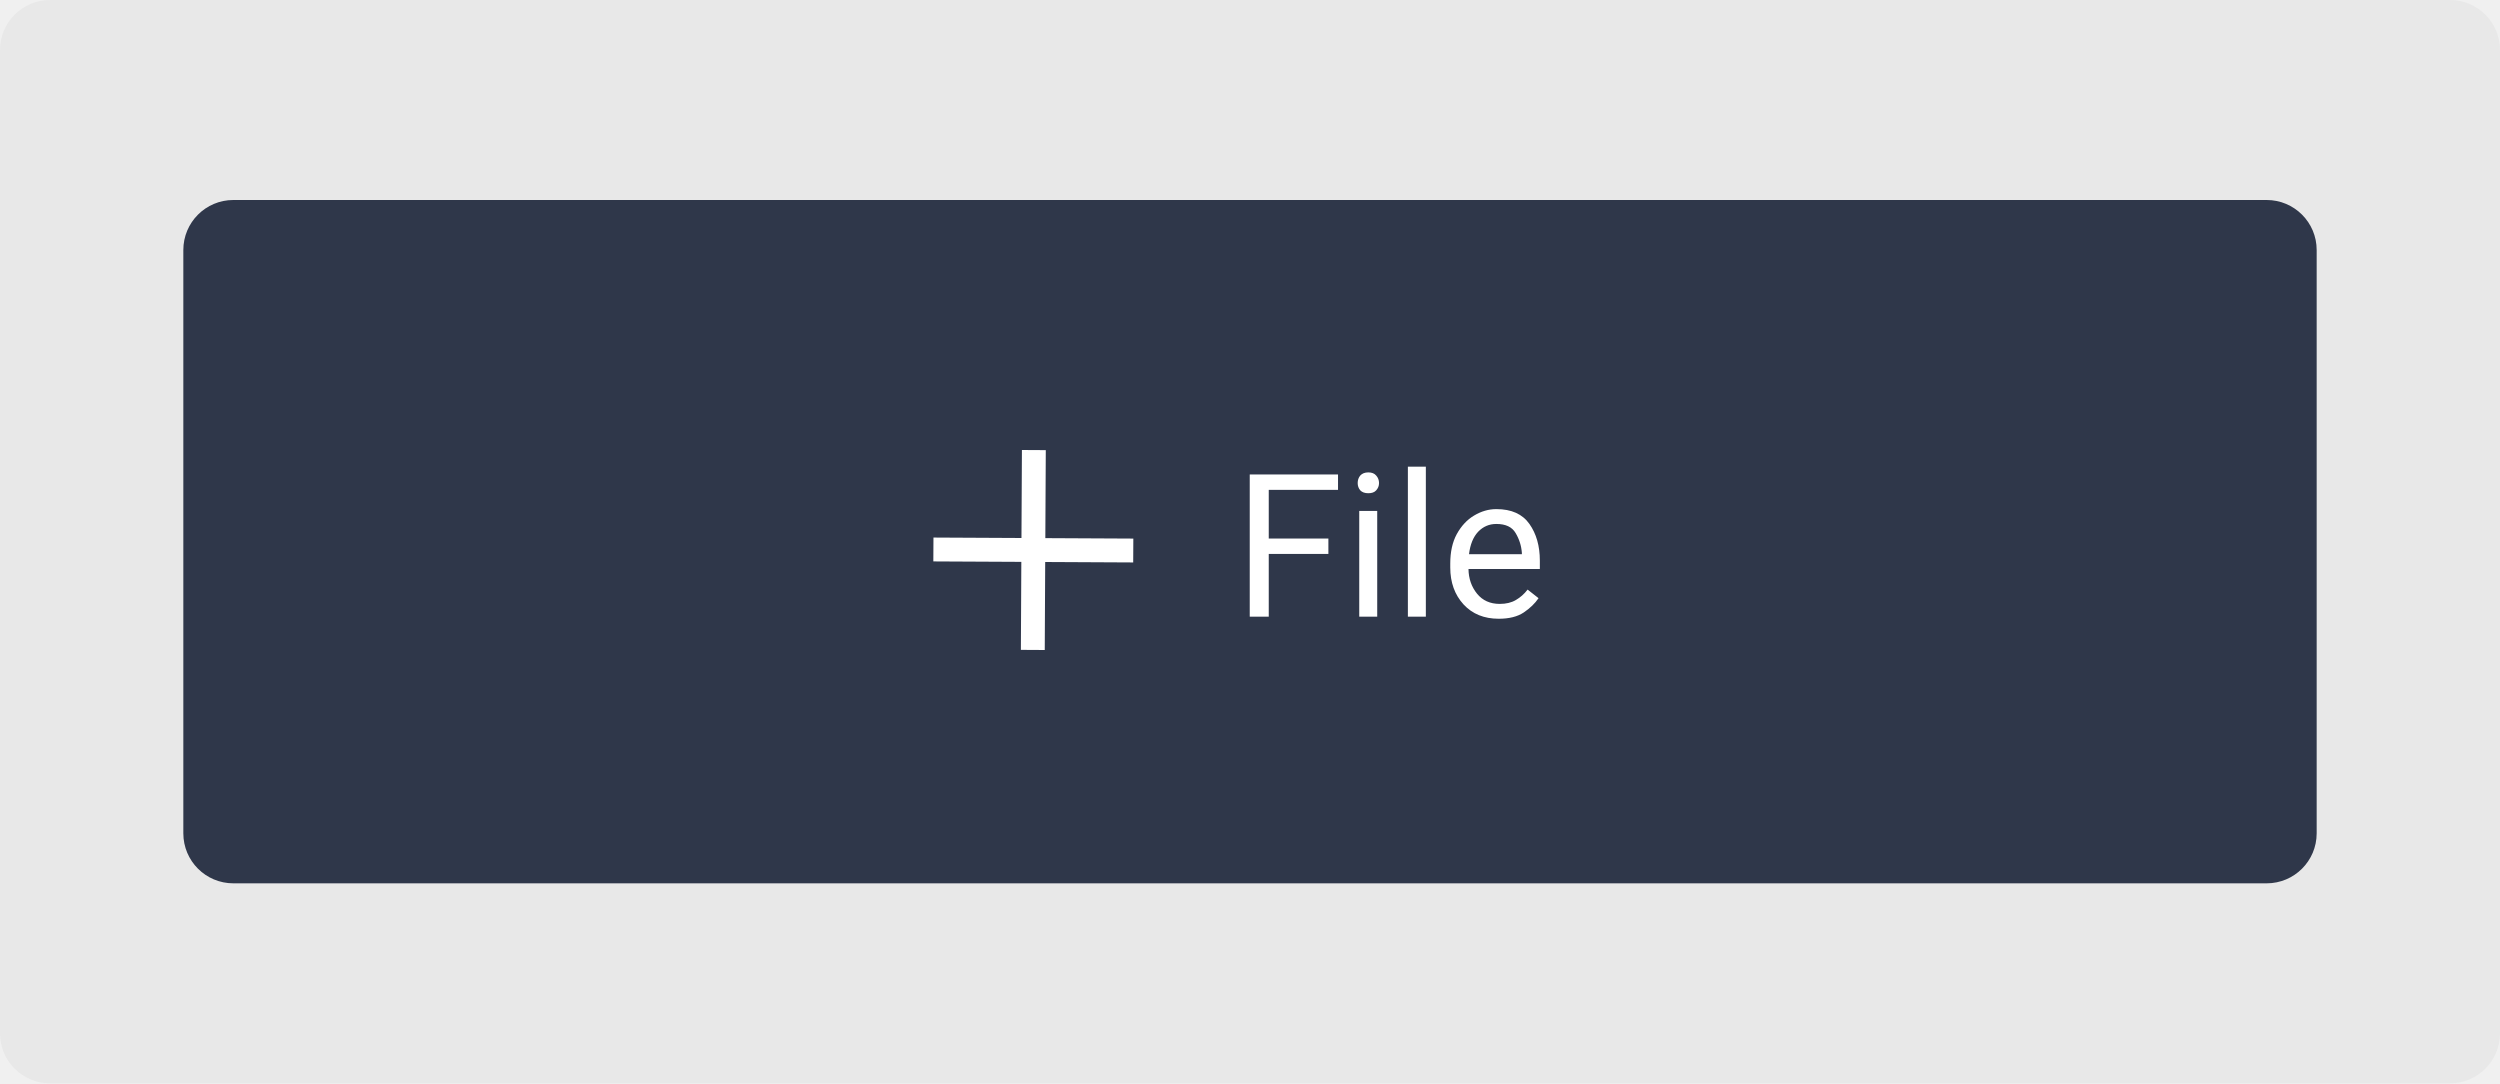
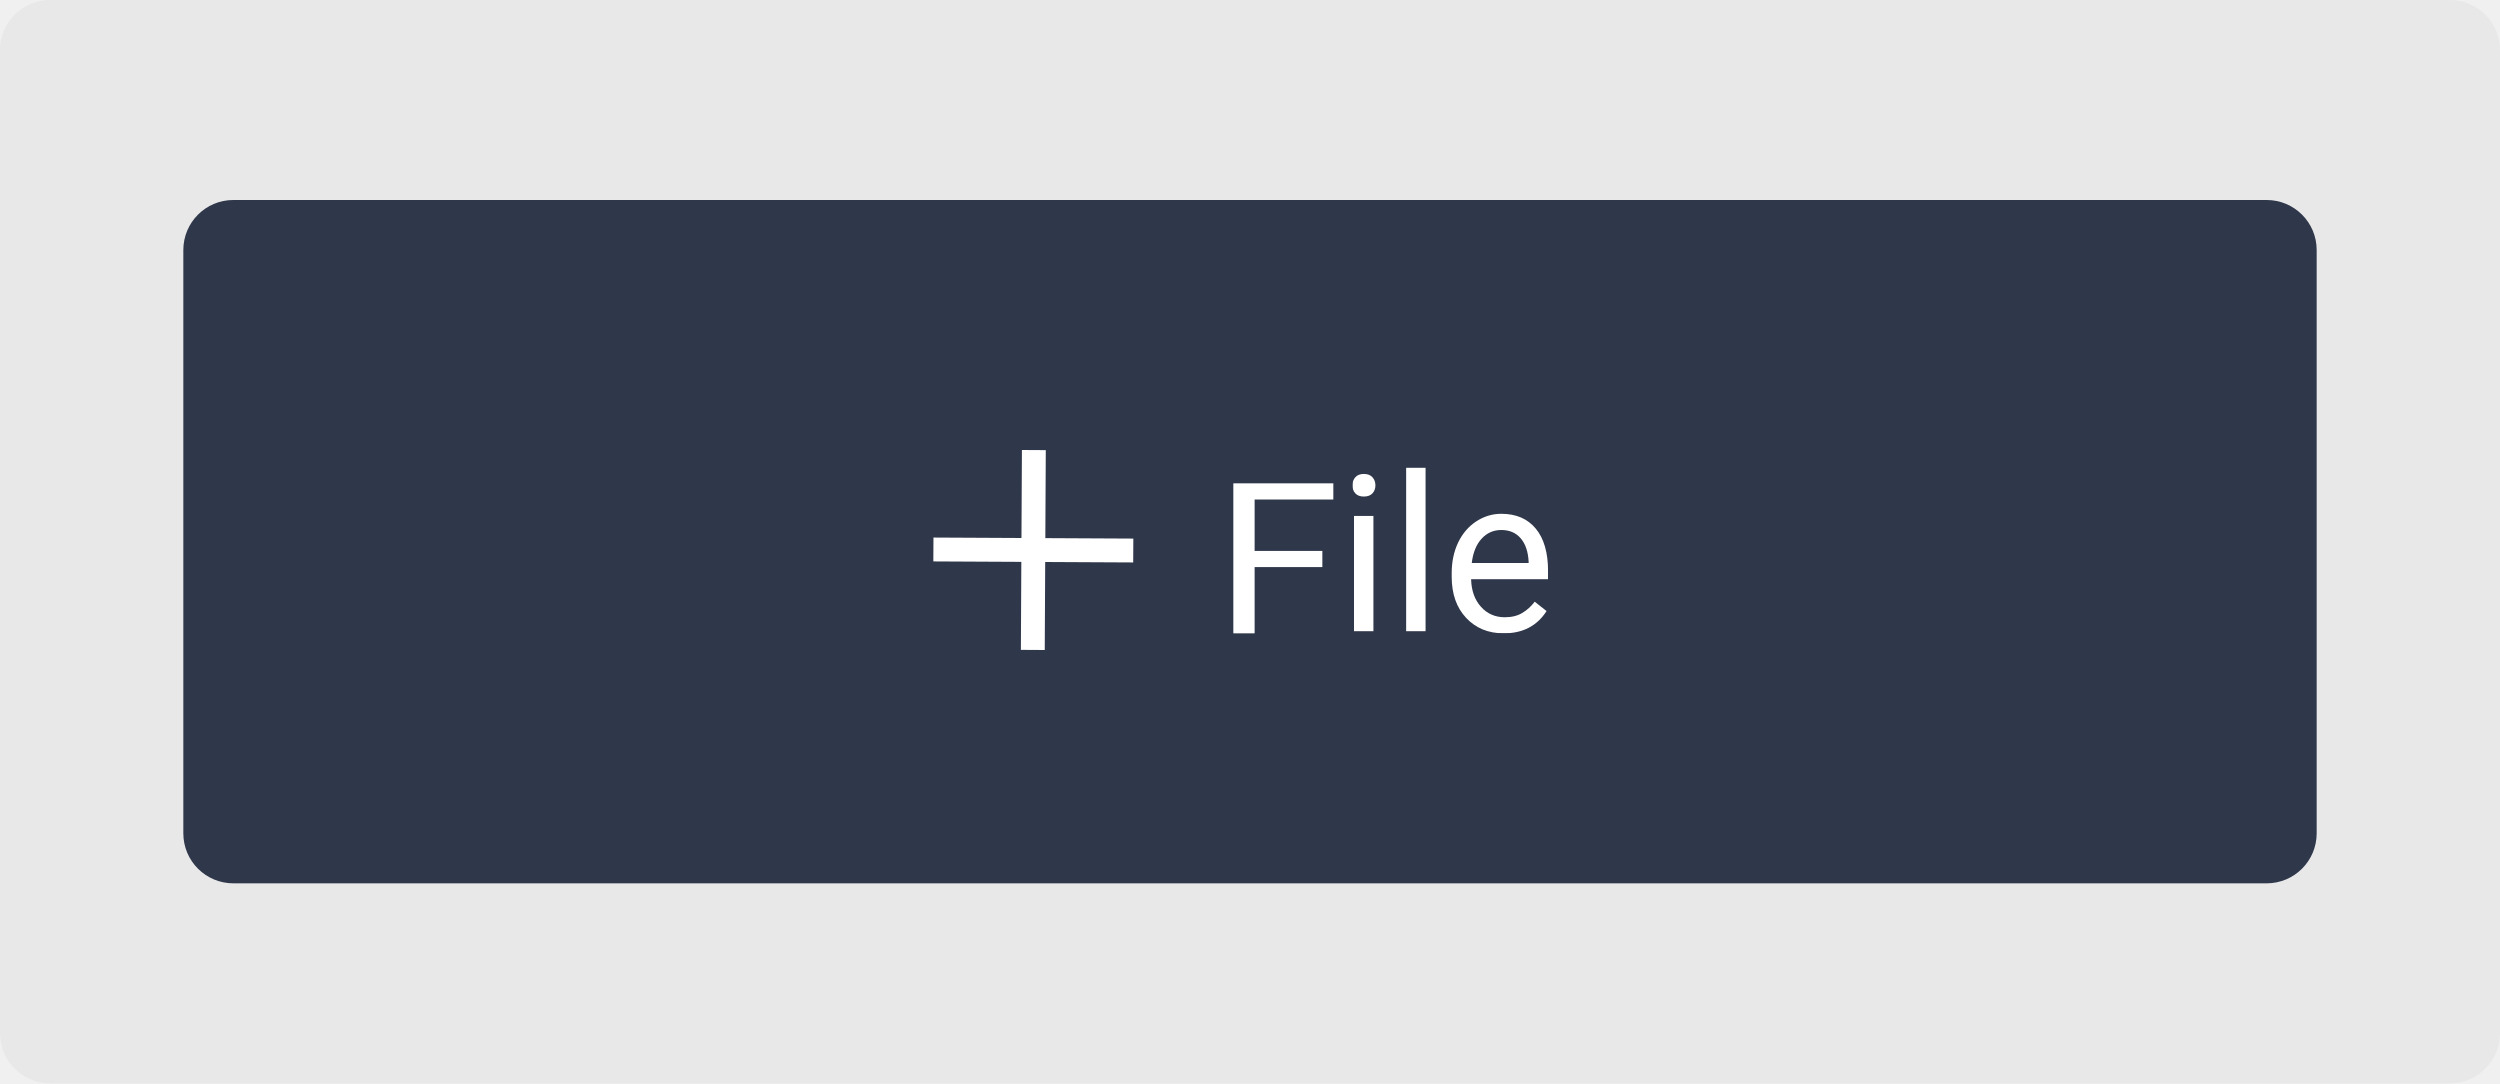
- <svg xmlns="http://www.w3.org/2000/svg" width="150px" height="65px" viewBox="0 0 150 65" version="1.1">
+ <svg xmlns="http://www.w3.org/2000/svg" xmlns:xlink="http://www.w3.org/1999/xlink" width="150px" height="65px" viewBox="0 0 150 65" version="1.1">
+   <defs>
+     <polygon id="path-1" points="0.146 0.054 11.883 0.054 11.883 10 0.146 10" />
+   </defs>
  <g id="Page-1" stroke="none" stroke-width="1" fill="none" fill-rule="evenodd">
    <g id="file">
      <g id="add-file">
        <rect id="Rectangle" fill="#E8E8E8" x="0" y="0" width="150" height="65" rx="3" />
        <g id="Ajouter-un-utilisateur" transform="translate(11, 12)">
          <rect id="Rectangle-9" fill="#2F374A" x="0" y="0" width="128" height="41" rx="3" />
-           <g id="Group" transform="translate(45, 14)" fill="#FFFFFF">
-             <polygon id="Page-1" points="5.315 1 5.288 6.28 0.008 6.253 0 7.685 5.28 7.712 5.253 12.992 6.685 13 6.712 7.72 11.992 7.747 12 6.315 6.72 6.288 6.747 1.008" />
-             <text id="File" font-family="Roboto-Regular, Roboto" font-size="12" font-weight="normal">
-               <tspan x="18" y="11">File</tspan>
-             </text>
+           <g id="Group" transform="translate(45, 15)">
+             <polygon id="Page-1" fill="#FFFFFF" points="5.315 0 5.288 5.28 0.008 5.253 0 6.685 5.28 6.712 5.253 11.992 6.685 12 6.712 6.72 11.992 6.747 12 5.315 6.72 5.288 6.747 0.008" />
+             <g id="Group-7" transform="translate(18, 1)">
+               <polygon id="Fill-1" fill="#FFFFFF" points="0 1 0 10 1.277 10 1.277 6.025 5.341 6.025 5.341 5.055 1.277 5.055 1.277 1.971 6 1.971 6 1" />
+               <g id="Group-6" transform="translate(7, 0)">
+                 <mask id="mask-2" fill="white">
+                   <use xlink:href="#path-1" />
+                 </mask>
+                 <g id="Clip-3" />
+                 <path d="M0.24,9.872 L1.405,9.872 L1.405,2.956 L0.24,2.956 L0.24,9.872 Z M0.146,1.121 C0.146,0.93 0.203,0.768 0.319,0.636 C0.434,0.504 0.605,0.437 0.832,0.437 C1.059,0.437 1.231,0.504 1.348,0.636 C1.466,0.768 1.525,0.93 1.525,1.121 C1.525,1.313 1.466,1.473 1.348,1.601 C1.231,1.729 1.059,1.793 0.832,1.793 C0.605,1.793 0.434,1.729 0.319,1.601 C0.203,1.473 0.146,1.313 0.146,1.121 L0.146,1.121 Z" id="Fill-2" fill="#FFFFFF" mask="url(#mask-2)" />
+                 <polygon id="Fill-4" fill="#FFFFFF" mask="url(#mask-2)" points="3.369 9.872 4.534 9.872 4.534 0.054 3.369 0.054" />
+                 <path d="M9.08,3.8 C8.61,3.8 8.216,3.973 7.897,4.321 C7.578,4.668 7.38,5.155 7.305,5.781 L10.718,5.781 L10.718,5.692 C10.684,5.091 10.525,4.625 10.239,4.295 C9.954,3.965 9.567,3.8 9.08,3.8 M9.225,10 C8.302,10 7.55,9.692 6.971,9.076 C6.392,8.461 6.102,7.637 6.102,6.606 L6.102,6.388 C6.102,5.702 6.231,5.09 6.489,4.551 C6.748,4.012 7.109,3.59 7.572,3.285 C8.036,2.981 8.539,2.828 9.08,2.828 C9.966,2.828 10.655,3.124 11.146,3.717 C11.637,4.309 11.883,5.157 11.883,6.261 L11.883,6.753 L7.267,6.753 C7.284,7.435 7.48,7.986 7.856,8.405 C8.231,8.825 8.709,9.035 9.288,9.035 C9.7,9.035 10.048,8.95 10.333,8.779 C10.619,8.609 10.869,8.383 11.083,8.102 L11.794,8.664 C11.223,9.555 10.367,10 9.225,10" id="Fill-5" fill="#FFFFFF" mask="url(#mask-2)" />
+               </g>
+             </g>
          </g>
        </g>
      </g>
    </g>
  </g>
</svg>
